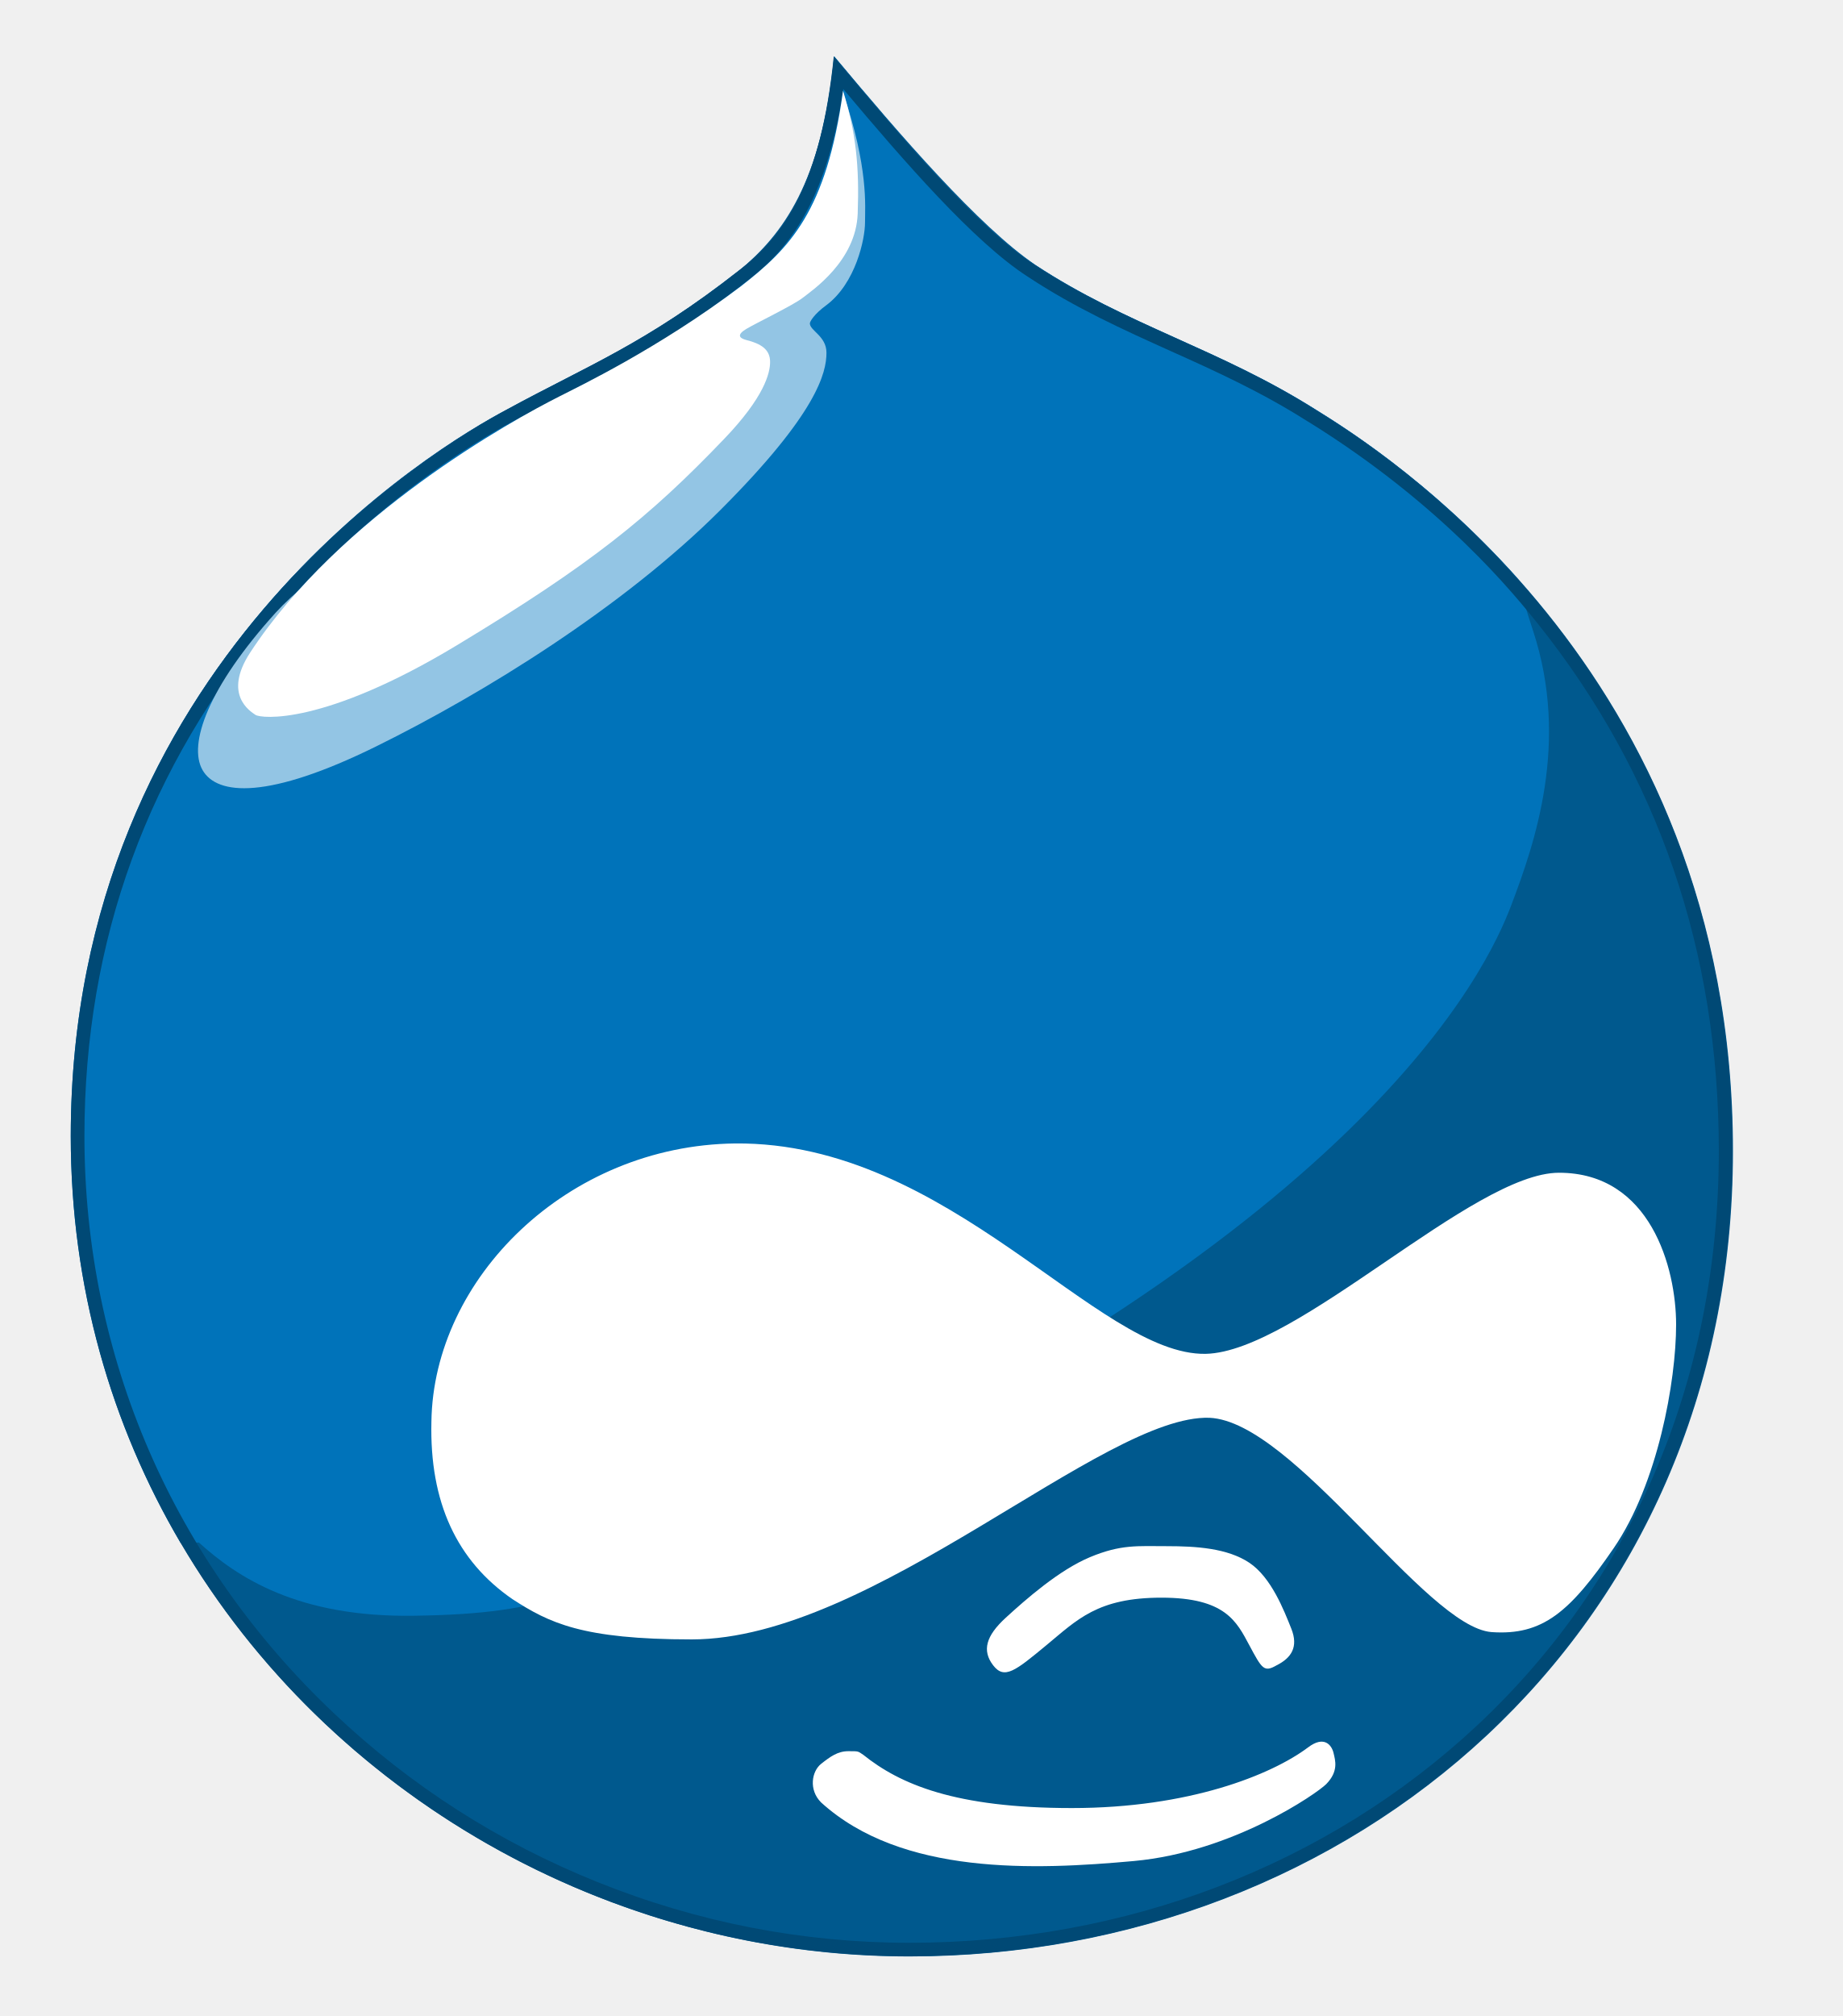
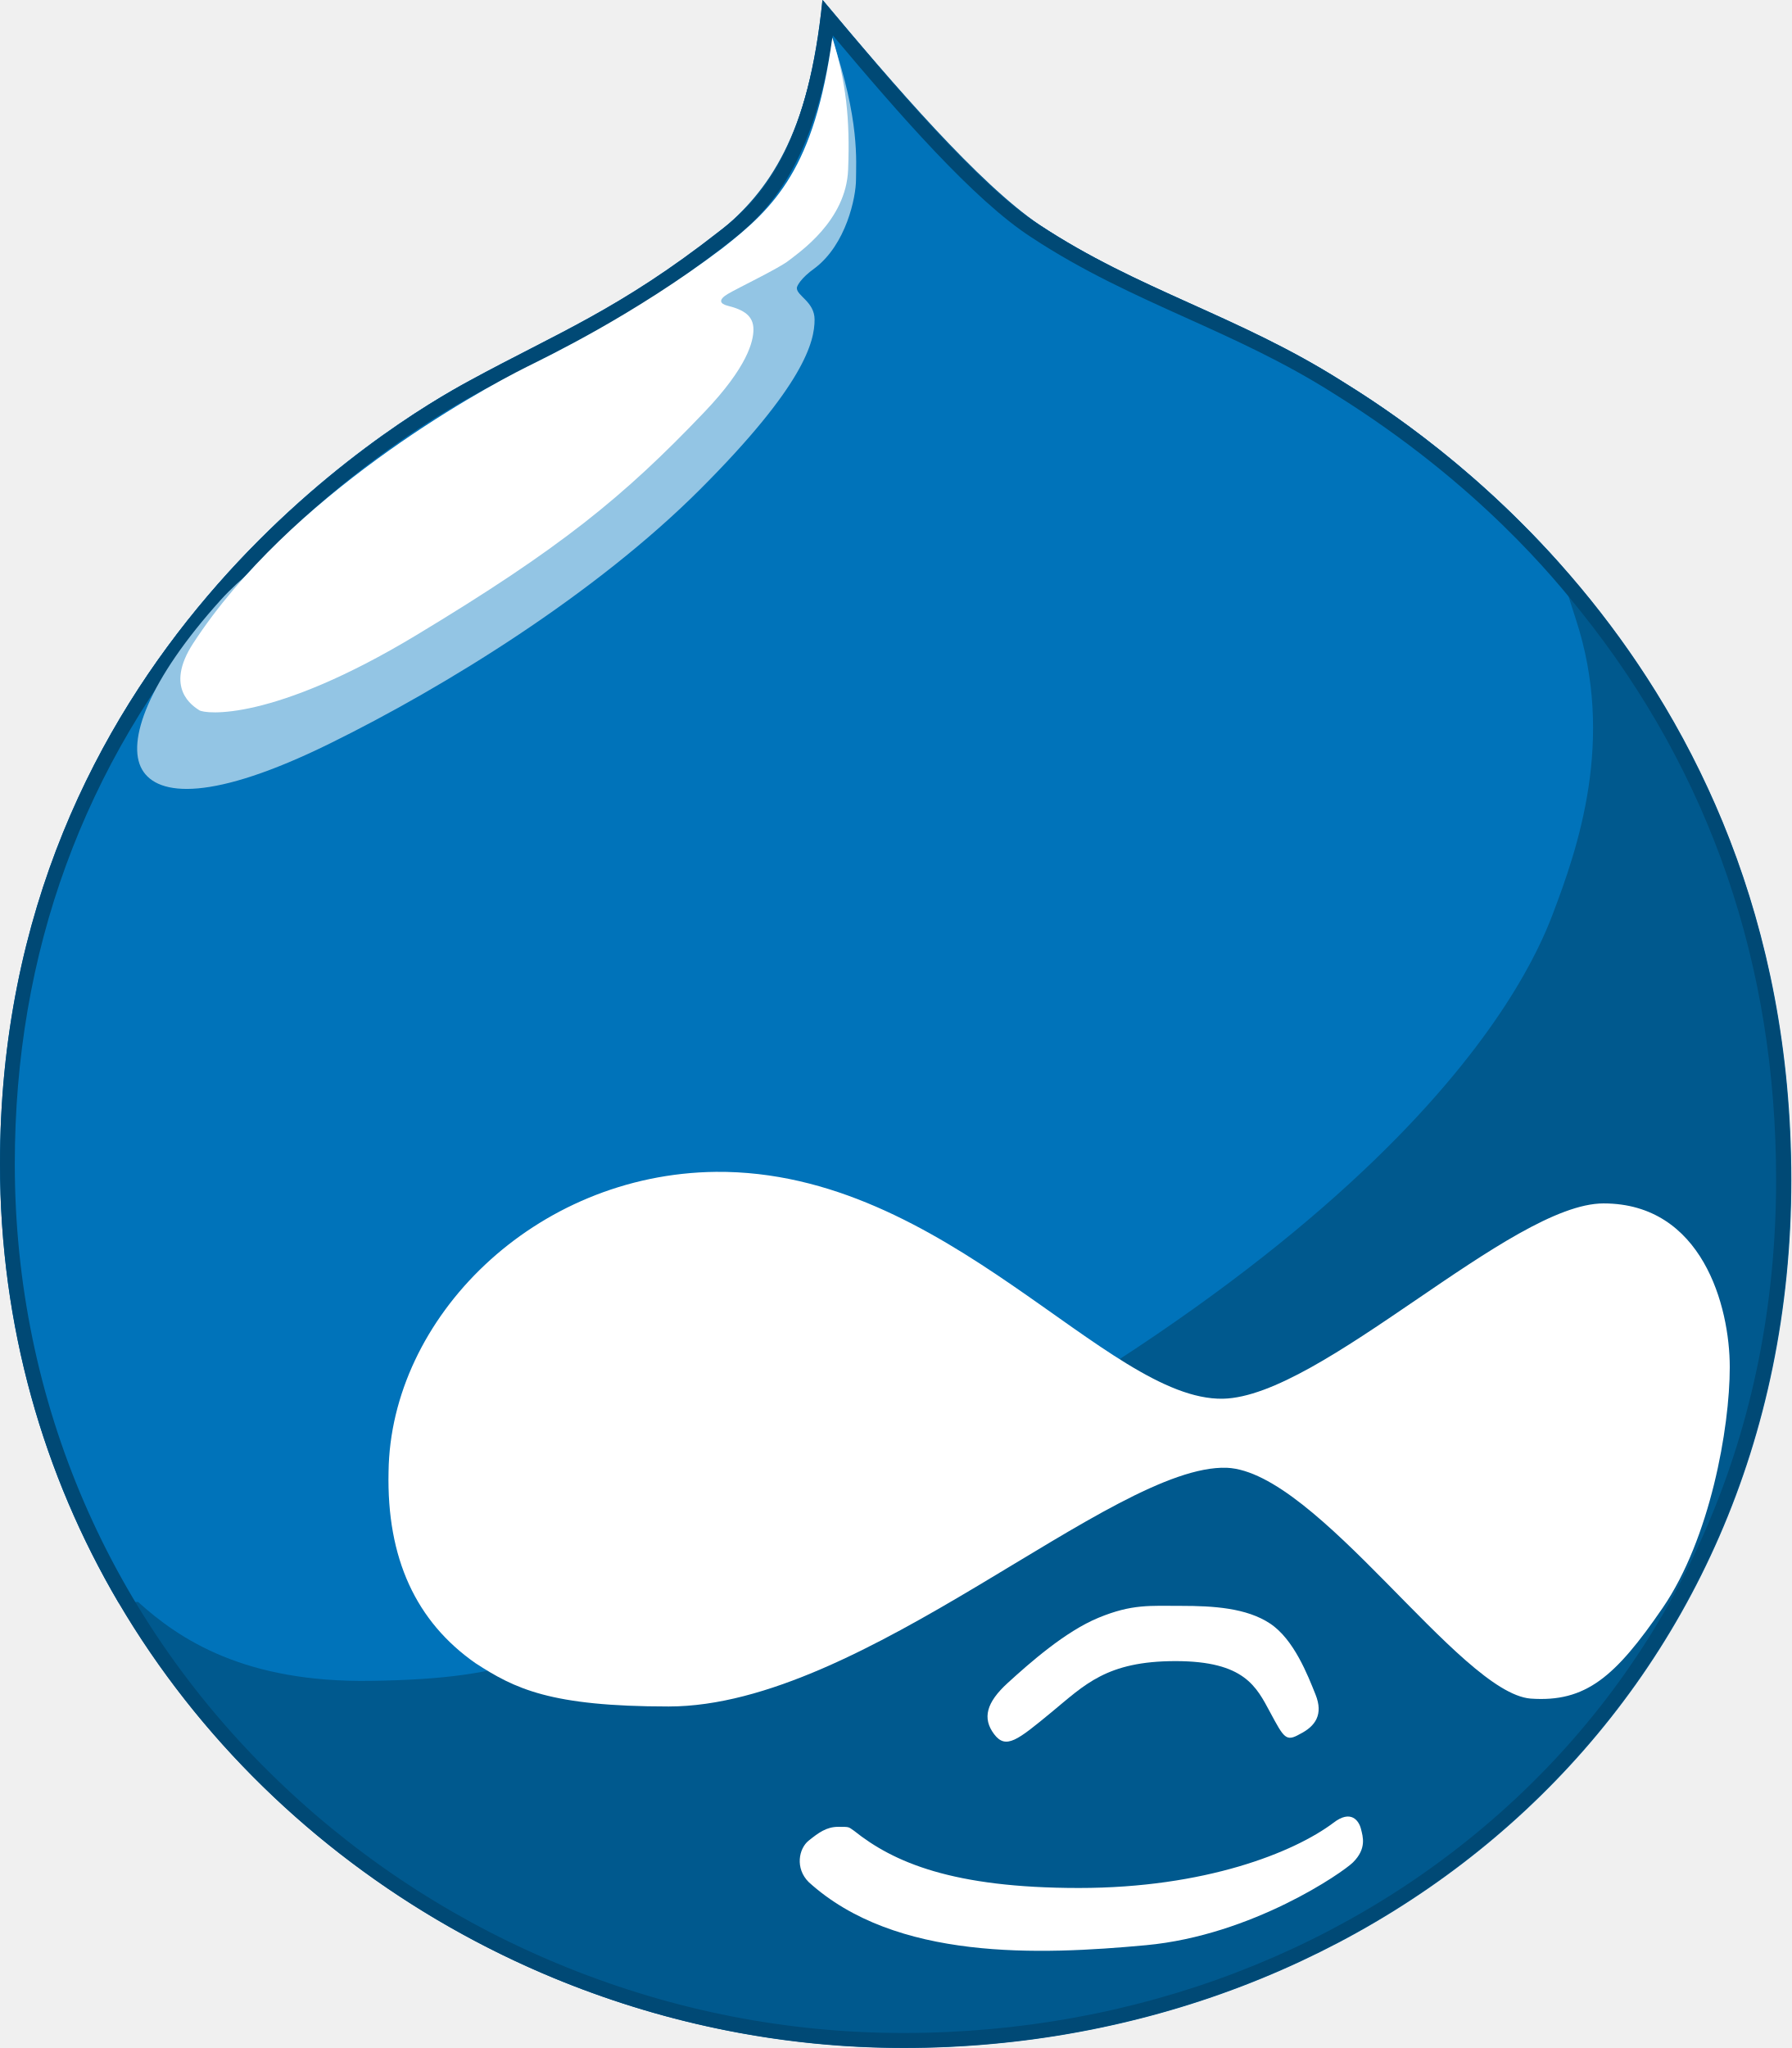
- <svg xmlns="http://www.w3.org/2000/svg" version="1.1" id="Layer_1" x="0px" y="0px" viewBox="0 0 755 826" enable-background="new 0 0 755 826" xml:space="preserve">
-   <path fill="#00598E" d="M539.2,167.8c-39.8-24.8-77.2-34.5-114.8-59.2c-23.2-15.8-55.5-53.2-82.5-85.5c-5.2,51.8-21,72.8-39,87.8  c-38.2,30-62.2,39-95.2,57C179.9,182.1,29.2,272.1,29.2,465.6s162.8,336,343.5,336s337.5-131.2,337.5-330S563.2,182.8,539.2,167.8z" />
-   <path fill="#FFFFFF" d="M478.2,633.5c12,0,24.8,0.8,33.8,6.8s14.2,19.5,17.2,27s0,12-6,15c-5.2,3-6,1.5-11.2-8.2s-9.8-19.5-36-19.5  s-34.5,9-47.2,19.5s-17.2,14.2-21.8,8.2s-3-12,5.2-19.5s21.8-19.5,34.5-24.8S466.2,633.5,478.2,633.5L478.2,633.5z" />
-   <path fill="#FFFFFF" d="M353.8,719c15,12,37.5,21.8,85.5,21.8S521,727.2,536,716c6.8-5.2,9.8-0.8,10.5,2.2s2.2,7.5-3,12.8  c-3.8,3.8-38.2,27.8-78.8,31.5s-95.2,6-128.2-24c-5.2-5.2-3.8-12.8,0-15.8s6.8-5.2,11.2-5.2S351.5,717.5,353.8,719L353.8,719z" />
-   <path fill="#0073BA" d="M170,662c57-0.8,67.5-10.5,117.8-33c271.5-121.5,321.8-232.5,331.5-258s24-66.8,9-112.5  c-2.9-8.8-5-15.9-6.5-21.6c-36.1-40.3-71.9-62.4-82.7-69.1c-39-24.8-77.3-34.5-114.8-59.2c-23.2-15-55.5-53.2-82.5-85.5  c-5.2,51.8-20.2,73.5-39,87.8c-38.2,30-62.2,39-95.2,57C179.8,182.8,29,272,29,465.5c0,61.8,16.6,118.4,45.1,166.8l7.4-0.3  C97.2,646.2,122,662.8,170,662z" />
-   <path fill="#004975" d="M539,167.8c-39-24.8-77.2-34.5-114.8-59.2c-23.2-15-55.5-53.2-82.5-85.5c-5.2,51.8-20.2,73.5-39,87.8  c-38.2,30-62.2,39-95.2,57C179.8,182.8,29,272,29,465.5c0,61.8,16.6,118.4,45.1,166.8c60.7,103.2,175.4,169.2,298.4,169.2  c180.8,0,337.5-131.2,337.5-330c0-109.1-44.3-185.5-88.3-234.6C585.6,196.5,549.8,174.5,539,167.8z M630.2,255.5  c49.2,61.6,74.2,134.2,74.2,216c0,47.4-9,92.2-26.8,133.2c-16.9,38.8-41.2,73.2-72.3,102.3c-61.5,57.4-144.1,89-232.7,89  c-43.8,0-86.8-8.4-127.8-24.9c-40.3-16.2-76.5-39.4-107.8-69C70.9,639.7,34.6,555.7,34.6,465.5c0-80.3,26.1-151.7,77.5-212.2  c39.3-46.2,81.7-71.8,98-80.6c8-4.3,15.4-8.2,22.6-11.9c22.6-11.6,44-22.6,73.4-45.6c15.7-11.9,32.4-30.8,39.5-78.7  c24.8,29.5,53.5,62.6,75.5,76.8c19.5,12.9,39.5,21.9,58.8,30.6c18.3,8.2,37.2,16.8,55.9,28.7c0,0,0.7,0.4,0.7,0.4  C591.4,207.1,620.6,243.6,630.2,255.5z" />
-   <path fill="#93C5E4" d="M345.5,38c10.5,30.8,9,46.5,9,53.2s-3.8,24.8-15.8,33.8c-5.2,3.8-6.8,6.8-6.8,7.5c0,3,6.8,5.2,6.8,12  c0,8.2-3.8,24.8-43.5,64.5s-96.8,75-141,96.8S89,326,83,315.5s2.2-33.8,30-64.5s115.5-75,115.5-75L338,99.5l6-29.2" />
-   <path fill="#FFFFFF" d="M345.5,37.2c-6.8,49.5-21.8,64.5-42,80.2c-33.8,25.5-66.8,41.2-74.2,45c-19.5,9.8-90,48.8-126.8,105  c-11.2,17.2,0,24,2.2,25.5s27.8,4.5,82.5-28.5S266,212,296.8,179.8c16.5-17.2,18.8-27,18.8-31.5c0-5.2-3.8-7.5-9.8-9  c-3-0.8-3.8-2.2,0-4.5S325.2,125,329,122s21.8-15,22.5-34.5S350.8,54.5,345.5,37.2L345.5,37.2z" />
-   <path fill="#FFFFFF" d="M176.8,582.5c0.8-58.5,55.5-113.2,124.5-114c87.8-0.8,148.5,87,192.8,86.2c37.5-0.8,109.5-74.2,144.8-74.2  c37.5,0,48,39,48,62.2s-7.5,65.2-25.5,91.5s-29.2,36-50.2,34.5c-27-2.2-81-86.2-115.5-87.8c-43.5-1.5-138,90.8-212.2,90.8  c-45,0-58.5-6.8-73.5-16.5C187.2,639.5,176,615.5,176.8,582.5L176.8,582.5z" />
-   <path fill="none" d="M628.2,258.5c15,45.8,0.8,87-9,112.5s-60,136.5-331.5,258c-50.2,22.5-60.8,32.2-117.8,33  c-48,0.8-72.8-15.8-88.5-30l-7.4,0.3c60.7,103.2,175.4,169.2,298.4,169.2c180.8,0,337.5-131.2,337.5-330  c0-109.1-44.3-185.5-88.3-234.6C623.2,242.6,625.4,249.7,628.2,258.5z" />
+ <svg xmlns="http://www.w3.org/2000/svg" version="1.1" x="0px" y="0px" width="681.167px" height="778.583px" viewBox="0 0 681.167 778.583">
+   <path style="fill:#00598E;" d="M510.167,144.833c-39.75-24.75-77.25-34.5-114.75-59.25c-23.25-15.75-55.5-53.25-82.5-85.5c-5.25,51.75-21,72.75-39,87.75c-38.25,30-62.25,39-95.25,57c-27.75,14.25-178.5,104.25-178.5,297.75s162.75,336,343.5,336s337.5-131.25,337.5-330S534.167,159.833,510.167,144.833z" />
+   <path style="fill:#FFF;" d="M449.25,610.5c12,0,24.75,0.75,33.75,6.75s14.25,19.5,17.25,27s0,12-6,15c-5.25,3-6,1.5-11.25-8.25s-9.75-19.5-36-19.5s-34.5,9-47.25,19.5s-17.25,14.25-21.75,8.25s-3-12,5.25-19.5s21.75-19.5,34.5-24.75S437.25,610.5,449.25,610.5L449.25,610.5z" />
+   <path style="fill:#FFF;" d="M324.75,696c15,12,37.5,21.75,85.5,21.75S492,704.25,507,693c6.75-5.25,9.75-0.75,10.5,2.25s2.25,7.5-3,12.75c-3.75,3.75-38.25,27.75-78.75,31.5s-95.25,6-128.25-24c-5.25-5.25-3.75-12.75,0-15.75s6.75-5.25,11.25-5.25S322.5,694.5,324.75,696L324.75,696z" />
+   <path style="fill:#0073BA;" d="M141,639c57-0.75,67.5-10.5,117.75-33c271.5-121.5,321.75-232.5,331.5-258s24-66.75,9-112.5c-2.896-8.832-5.006-15.924-6.53-21.63c-36.079-40.343-71.898-62.357-82.72-69.12c-39-24.75-77.25-34.5-114.75-59.25c-23.25-15-55.5-53.25-82.5-85.5c-5.25,51.75-20.25,73.5-39,87.75c-38.25,30-62.25,39-95.25,57C150.75,159.75,0,249,0,442.5c0,61.78,16.593,118.361,45.063,166.766L52.5,609C68.25,623.25,93,639.75,141,639z" />
+   <path style="fill:#004975;" d="M510,144.75c-39-24.75-77.25-34.5-114.75-59.25c-23.25-15-55.5-53.25-82.5-85.5c-5.25,51.75-20.25,73.5-39,87.75c-38.25,30-62.25,39-95.25,57C150.75,159.75,0,249,0,442.5c0,61.78,16.593,118.361,45.063,166.766C105.763,712.467,220.46,778.5,343.5,778.5c180.75,0,337.5-131.25,337.5-330c0-109.146-44.332-185.488-88.28-234.63C556.641,173.527,520.82,151.513,510,144.75z M601.164,232.547c49.242,61.564,74.211,134.221,74.211,215.953c0,47.428-9.033,92.23-26.849,133.165c-16.9,38.831-41.236,73.233-72.333,102.254c-61.47,57.364-144.107,88.956-232.693,88.956c-43.826,0-86.832-8.371-127.824-24.882c-40.263-16.217-76.547-39.438-107.843-69.02C41.923,616.678,5.625,532.696,5.625,442.5c0-80.336,26.076-151.72,77.503-212.167c39.289-46.18,81.655-71.774,98.047-80.634c7.958-4.341,15.423-8.172,22.643-11.877c22.63-11.615,44.005-22.586,73.404-45.645c15.677-11.914,32.377-30.785,39.489-78.702c24.774,29.466,53.522,62.579,75.49,76.752c19.5,12.87,39.501,21.888,58.844,30.61c18.298,8.25,37.219,16.781,55.942,28.663c0.031,0.021,0.702,0.438,0.702,0.438C562.421,184.11,591.581,220.566,601.164,232.547z" />
+   <path style="fill:#93C5E4;" d="M316.5,15c10.5,30.75,9,46.5,9,53.25S321.75,93,309.75,102c-5.25,3.75-6.75,6.75-6.75,7.5c0,3,6.75,5.25,6.75,12c0,8.25-3.75,24.75-43.5,64.5s-96.75,75-141,96.75S60,303,54,292.5s2.25-33.75,30-64.5s115.5-75,115.5-75L309,76.5l6-29.25" />
+   <path style="fill:#FFF;" d="M316.5,14.25c-6.75,49.5-21.75,64.5-42,80.25c-33.75,25.5-66.75,41.25-74.25,45c-19.5,9.75-90,48.75-126.75,105c-11.25,17.25,0,24,2.25,25.5s27.75,4.5,82.5-28.5S237,189,267.75,156.75c16.5-17.25,18.75-27,18.75-31.5c0-5.25-3.75-7.5-9.75-9c-3-0.75-3.75-2.25,0-4.5S296.25,102,300,99s21.75-15,22.5-34.5S321.75,31.5,316.5,14.25L316.5,14.25z" />
+   <path style="fill:#FFF;" d="M147.75,559.5c0.75-58.5,55.5-113.25,124.5-114c87.75-0.75,148.5,87,192.75,86.25c37.5-0.75,109.5-74.25,144.75-74.25c37.5,0,48,39,48,62.25s-7.5,65.25-25.5,91.5s-29.25,36-50.25,34.5c-27-2.25-81-86.25-115.5-87.75c-43.5-1.5-138,90.75-212.25,90.75c-45,0-58.5-6.75-73.5-16.5C158.25,616.5,147,592.5,147.75,559.5L147.75,559.5z" />
+   <path style="fill:none;" d="M599.25,235.5c15,45.75,0.75,87-9,112.5s-60,136.5-331.5,258C208.5,628.5,198,638.25,141,639c-48,0.75-72.75-15.75-88.5-30l-7.437,0.266C105.763,712.467,220.46,778.5,343.5,778.5c180.75,0,337.5-131.25,337.5-330c0-109.146-44.332-185.488-88.28-234.63C594.244,219.576,596.354,226.668,599.25,235.5z" />
</svg>
